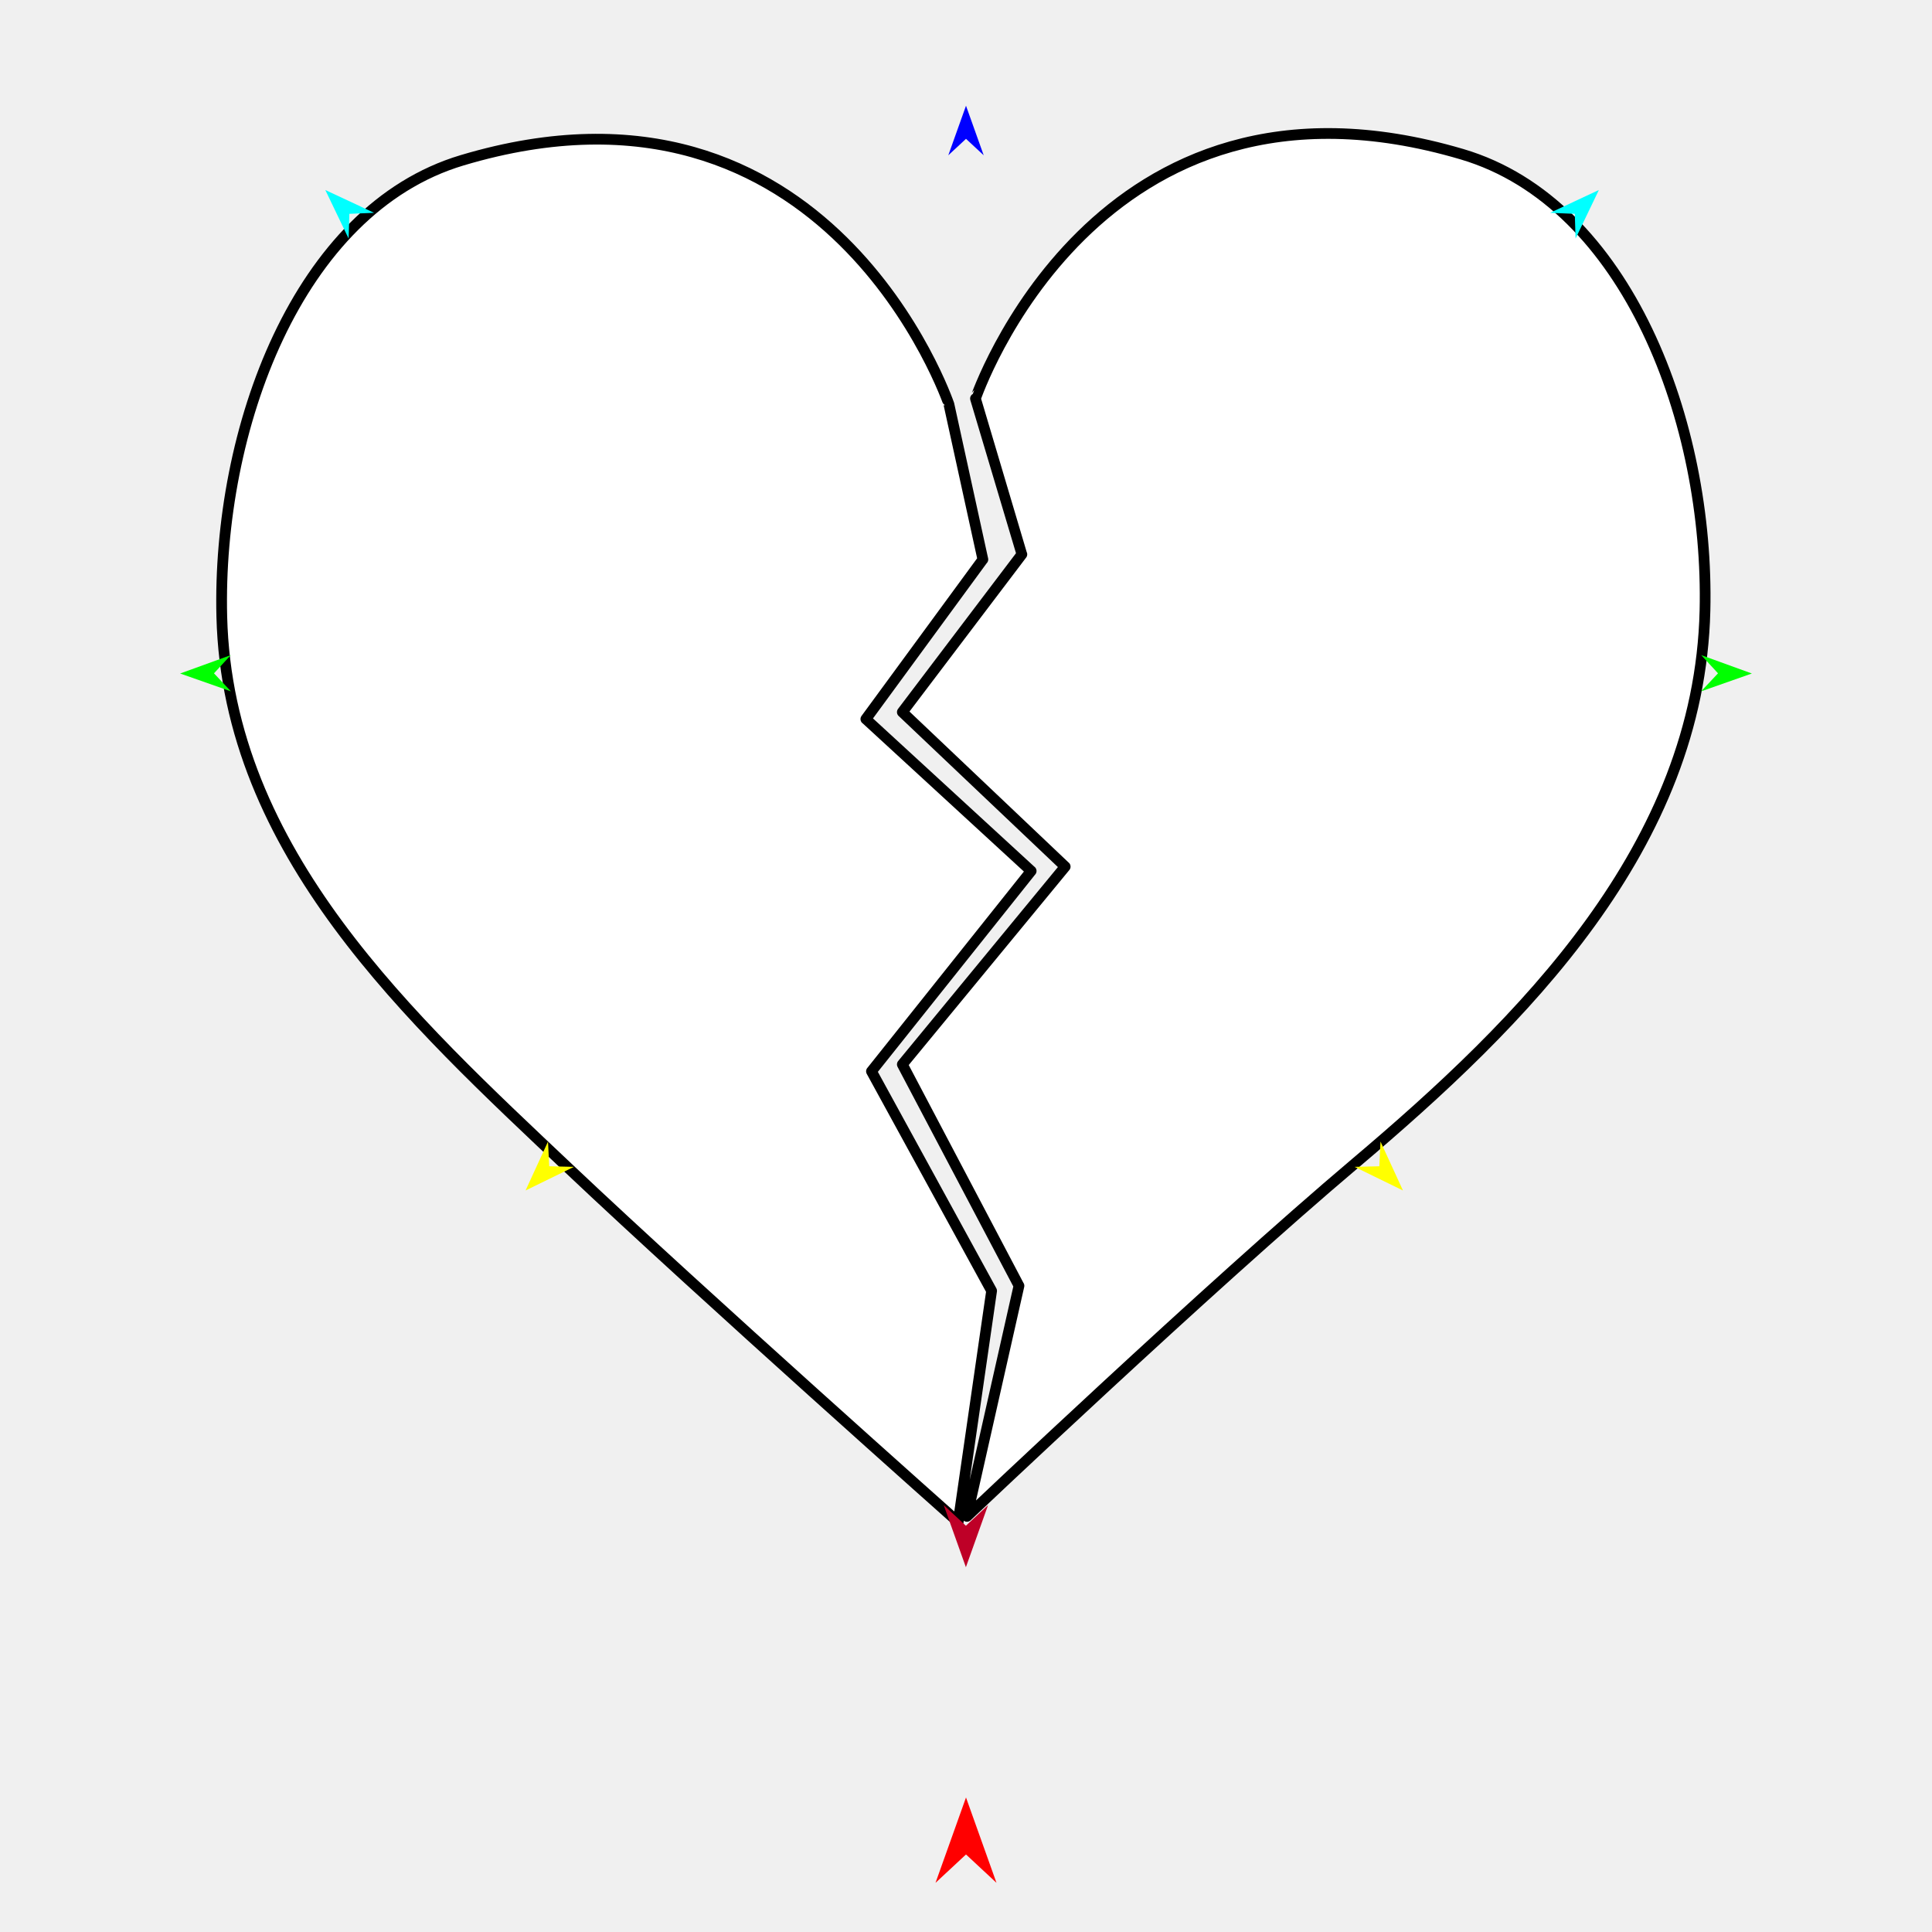
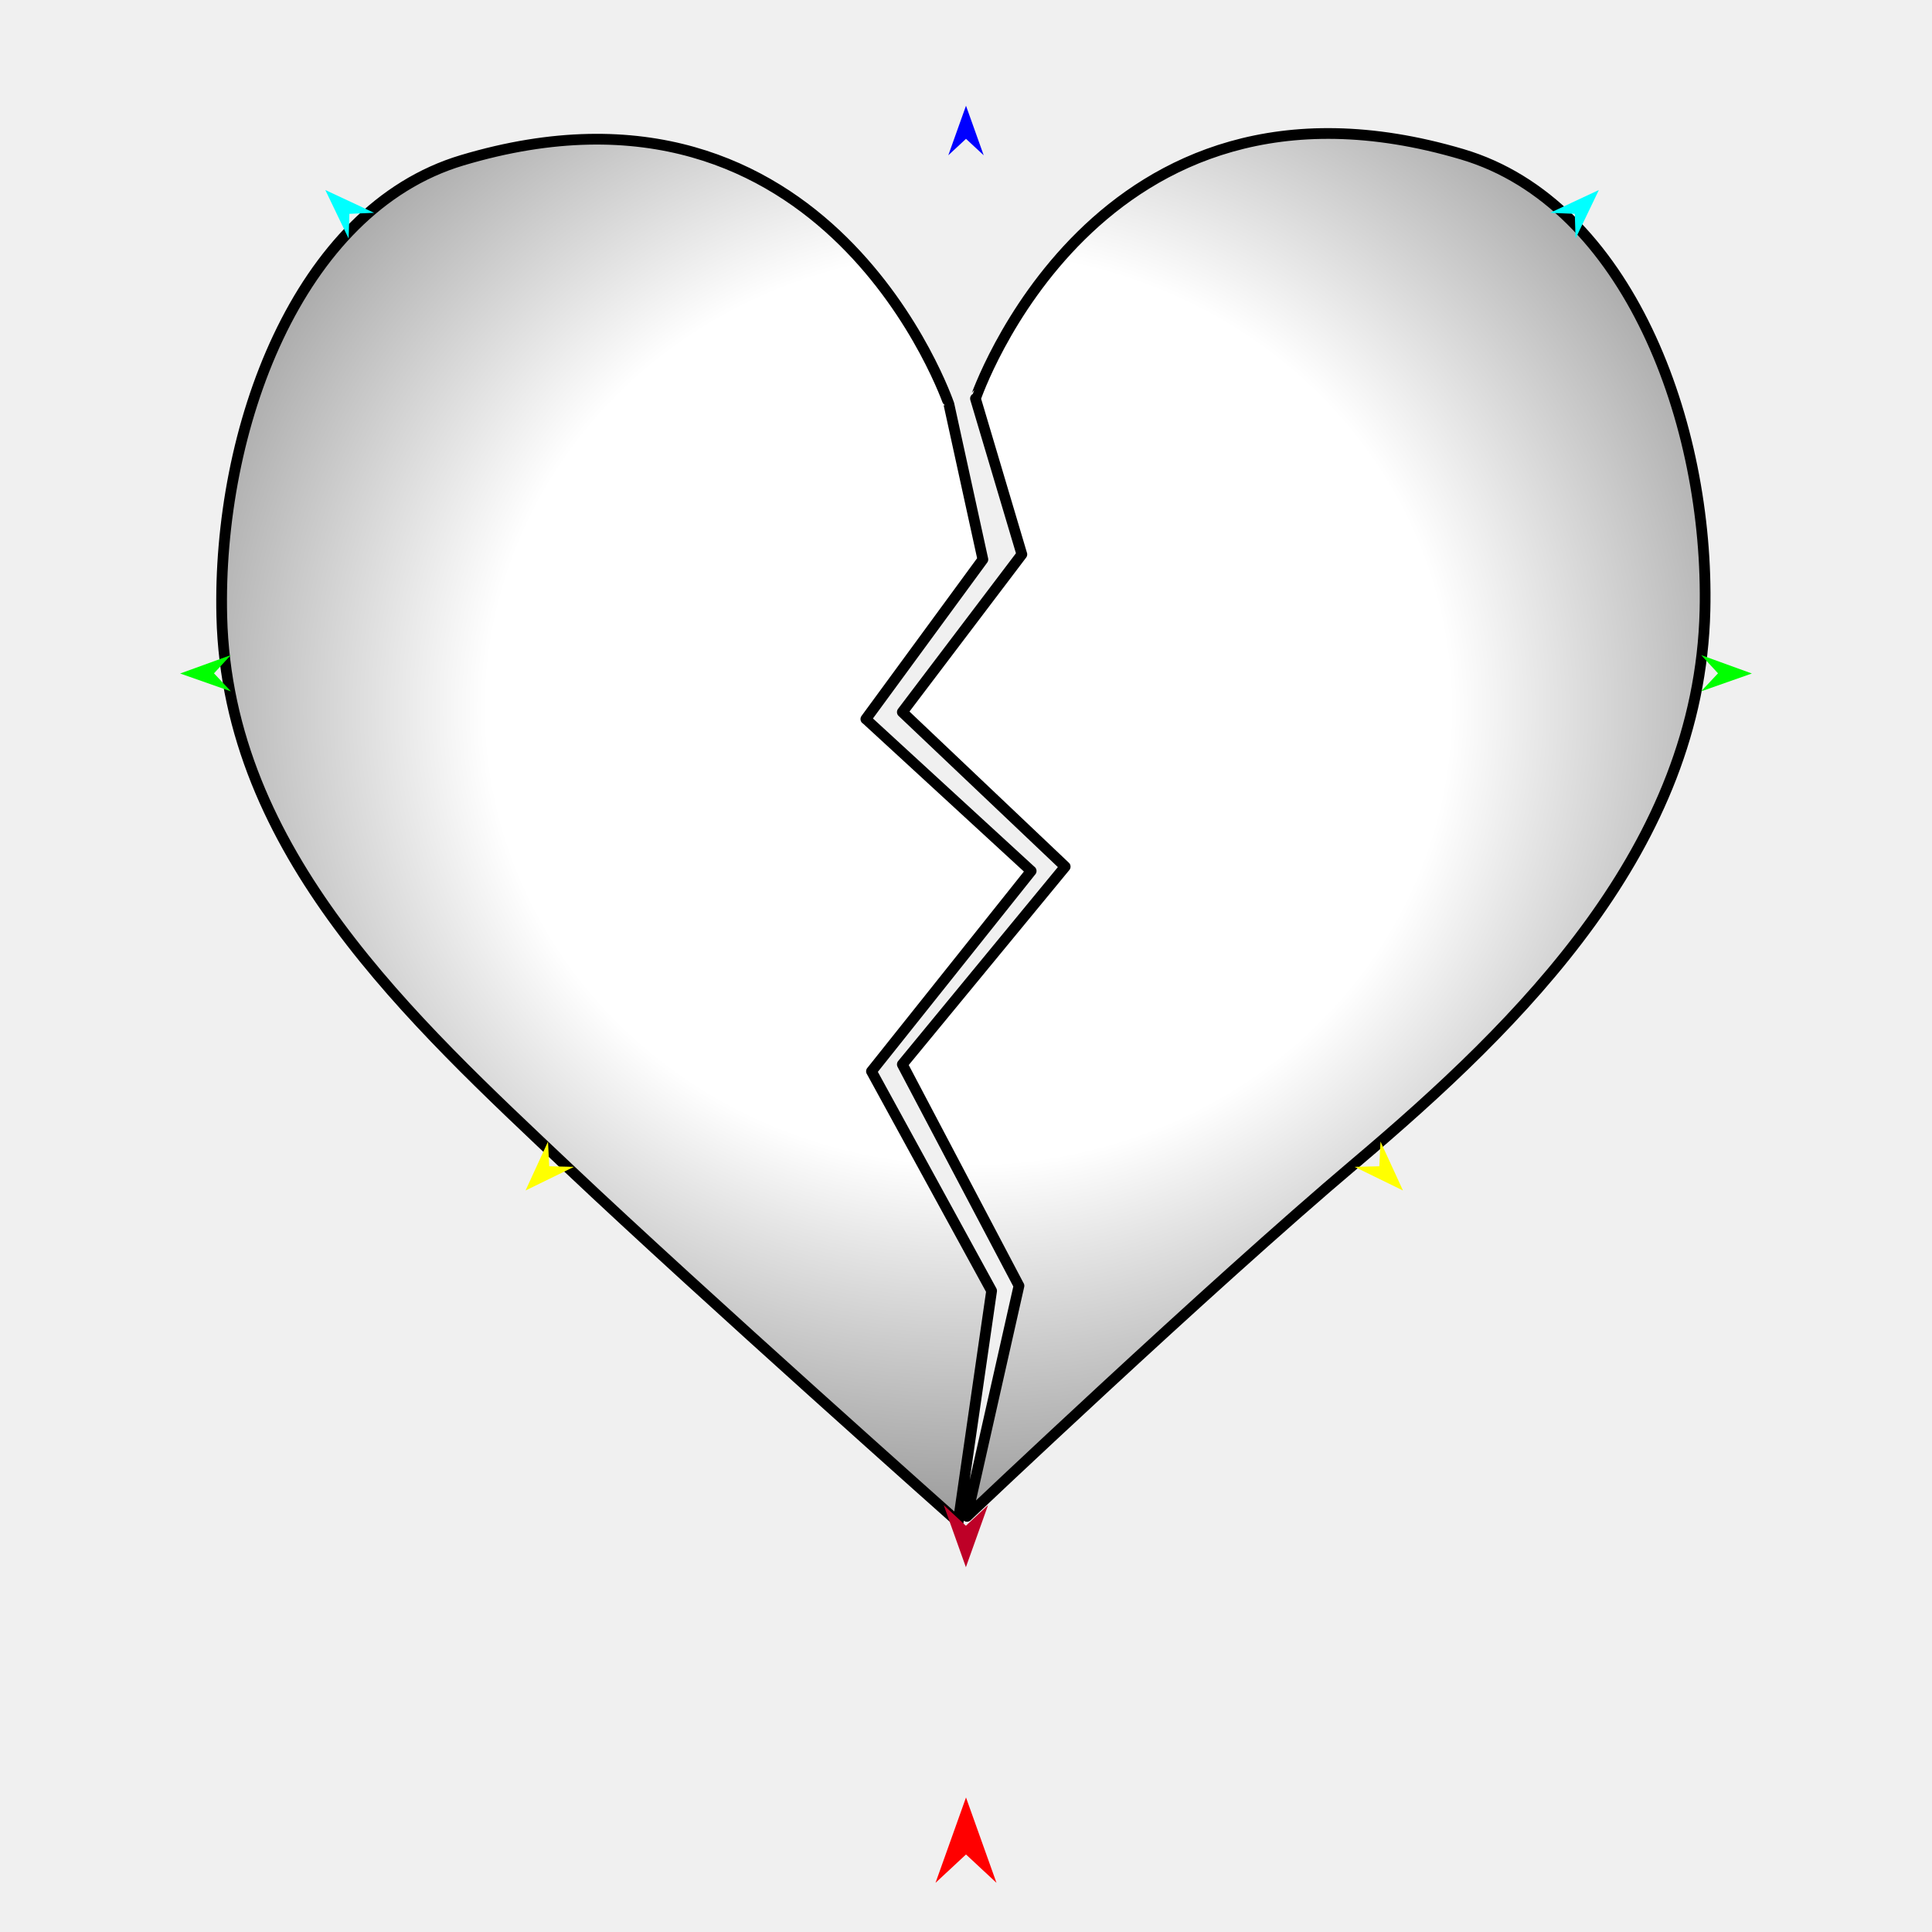
<svg xmlns="http://www.w3.org/2000/svg" version="1.1" id="Frame_0" width="720px" height="720px">
  <g id="heart_break">
    <g id="heart">
-       <path fill="#ffffff" fill-rule="evenodd" stroke="#000000" stroke-width="4" stroke-linecap="round" stroke-linejoin="round" d="M 380.815 206.592 C 380.813 206.587 363.532 148.545 363.531 148.540 C 363.549 148.530 408.019 16.992 544.904 57.491 C 606.598 75.745 637.060 157.936 635.395 227.548 C 633.289 315.591 567.300 380.927 505.147 433.451 C 450.159 479.919 360.367 565.096 360.353 565.109 C 360.355 565.101 379.736 479.187 379.738 479.178 C 379.733 479.170 336.276 396.676 336.271 396.668 C 336.277 396.660 396.958 322.977 396.964 322.969 C 396.958 322.963 336.277 265.387 336.271 265.381 C 336.275 265.376 380.810 206.598 380.815 206.592 M 353.634 150.670 C 353.635 150.676 366.285 208.481 366.286 208.487 C 366.282 208.492 322.687 267.971 322.683 267.977 C 322.689 267.982 384.278 324.586 384.285 324.592 C 384.279 324.599 324.777 399.239 324.771 399.246 C 324.776 399.255 369.540 481.047 369.545 481.055 C 369.543 481.064 357.083 567.229 357.082 567.238 C 357.068 567.225 261.600 482.386 212.203 435.673 C 153.186 379.863 84.866 317.729 82.659 229.848 C 80.915 160.381 110.686 78.126 172.203 59.739 C 308.974 18.860 353.616 150.661 353.634 150.670 Z" />
+       <radialGradient id="C1C6C282-B53D-4AF3-ADE3-08F50DF0404D_0" cx="50.34%" cy="41.52%" r="97.05%">
+         <stop offset="33.33%" style="stop-color:rgb(255,255,255);stop-opacity:1.00" />
+         <stop offset="100.00%" style="stop-color:rgb(0,0,0);stop-opacity:1.00" />
+       </radialGradient>
+       <path fill="url(#C1C6C282-B53D-4AF3-ADE3-08F50DF0404D_0)" fill-rule="evenodd" stroke="#000000" stroke-width="4" stroke-linecap="round" stroke-linejoin="round" d="M 380.815 206.593 C 380.813 206.587 363.533 148.545 363.531 148.540 C 363.549 148.530 408.019 16.993 544.903 57.492 C 606.598 75.745 637.059 157.936 635.394 227.548 C 633.289 315.592 567.300 380.927 505.147 433.451 C 450.159 479.919 360.367 565.096 360.353 565.109 C 360.355 565.101 379.736 479.187 379.738 479.178 C 379.733 479.170 336.276 396.676 336.271 396.668 C 336.277 396.660 396.958 322.977 396.965 322.969 C 396.958 322.963 336.277 265.387 336.271 265.381 C 336.275 265.376 380.810 206.598 380.815 206.593 M 353.634 150.670 C 353.635 150.676 366.285 208.481 366.286 208.486 C 366.282 208.492 322.687 267.971 322.682 267.977 C 322.689 267.982 384.278 324.586 384.285 324.592 C 384.279 324.599 324.777 399.239 324.771 399.246 C 324.776 399.254 369.540 481.047 369.544 481.055 C 369.543 481.064 357.083 567.229 357.082 567.238 C 357.068 567.224 261.600 482.386 212.203 435.673 C 153.186 379.863 84.866 317.729 82.659 229.848 C 80.915 160.382 110.687 78.126 172.203 59.740 C 308.974 18.860 353.616 150.661 353.634 150.670 Z" />
    </g>
    <g id="specs">
      <path fill="#ff0000" fill-rule="evenodd" stroke="none" d="M 360.000 669.867 C 360.001 669.870 371.359 701.672 371.360 701.675 C 371.359 701.674 360.001 691.107 360.000 691.105 C 359.999 691.107 348.641 701.674 348.640 701.675 C 348.641 701.672 359.999 669.870 360.000 669.867 Z" />
      <path fill="#0000ff" fill-rule="evenodd" stroke="none" d="M 360.000 39.399 C 360.001 39.401 366.598 57.874 366.599 57.876 C 366.598 57.875 360.001 51.737 360.000 51.737 C 359.999 51.737 353.402 57.875 353.401 57.876 C 353.402 57.874 359.999 39.401 360.000 39.399 Z" />
-       <path fill="#00ff00" fill-rule="evenodd" stroke="none" d="M 67.132 250.995 C 67.134 250.994 85.990 244.152 85.992 244.152 C 85.992 244.152 79.749 250.931 79.748 250.931 C 79.749 250.932 86.060 257.647 86.060 257.648 C 86.058 257.647 67.134 250.996 67.132 250.995 Z" />
+       <path fill="#00ff00" fill-rule="evenodd" stroke="none" d="M 67.132 250.995 C 67.134 250.995 85.990 244.153 85.992 244.152 C 85.992 244.153 79.749 250.931 79.748 250.932 C 79.749 250.932 86.060 257.647 86.060 257.648 C 86.058 257.647 67.134 250.996 67.132 250.995 Z" />
      <path fill="#ffff00" fill-rule="evenodd" stroke="none" d="M 195.856 443.658 C 195.857 443.656 204.229 425.428 204.230 425.426 C 204.230 425.427 204.671 434.631 204.671 434.632 C 204.672 434.632 213.884 434.855 213.885 434.855 C 213.883 434.856 195.858 443.657 195.856 443.658 Z" />
-       <path fill="#00ff00" fill-rule="evenodd" stroke="none" d="M 652.868 250.995 C 652.866 250.994 634.010 244.152 634.008 244.152 C 634.008 244.152 640.251 250.931 640.252 250.931 C 640.251 250.932 633.940 257.647 633.940 257.648 C 633.942 257.647 652.866 250.996 652.868 250.995 Z" />
-       <path fill="#00ffff" fill-rule="evenodd" stroke="none" d="M 595.847 70.813 C 595.845 70.813 577.674 79.309 577.672 79.310 C 577.673 79.310 586.880 79.688 586.881 79.688 C 586.881 79.689 587.167 88.900 587.167 88.901 C 587.167 88.899 595.846 70.814 595.847 70.813 Z" />
-       <path fill="#00ffff" fill-rule="evenodd" stroke="none" d="M 121.238 70.813 C 121.240 70.813 139.411 79.309 139.413 79.310 C 139.412 79.310 130.204 79.688 130.203 79.688 C 130.203 79.689 129.918 88.900 129.918 88.901 C 129.917 88.899 121.239 70.814 121.238 70.813 Z" />
-       <path fill="#be0027" fill-rule="evenodd" stroke="none" d="M 359.961 584.050 C 359.962 584.048 368.225 560.909 368.226 560.907 C 368.225 560.908 359.962 568.596 359.961 568.597 C 359.960 568.596 351.697 560.908 351.696 560.907 C 351.697 560.909 359.960 584.048 359.961 584.050 Z" />
+       <path fill="#00ff00" fill-rule="evenodd" stroke="none" d="M 652.868 250.995 C 652.866 250.995 634.010 244.153 634.008 244.152 C 634.008 244.153 640.251 250.931 640.252 250.932 C 640.251 250.932 633.940 257.647 633.940 257.648 C 633.942 257.647 652.866 250.996 652.868 250.995 Z" />
+       <path fill="#00ffff" fill-rule="evenodd" stroke="none" d="M 595.847 70.813 C 595.845 70.813 577.674 79.309 577.672 79.309 C 577.673 79.310 586.880 79.689 586.881 79.689 C 586.881 79.689 587.167 88.900 587.167 88.901 C 587.167 88.899 595.846 70.814 595.847 70.813 Z" />
+       <path fill="#00ffff" fill-rule="evenodd" stroke="none" d="M 121.238 70.813 C 121.240 70.813 139.411 79.309 139.413 79.309 C 139.412 79.310 130.204 79.689 130.203 79.689 C 130.203 79.689 129.918 88.900 129.918 88.901 C 129.917 88.899 121.239 70.814 121.238 70.813 Z" />
+       <path fill="#be0027" fill-rule="evenodd" stroke="none" d="M 359.961 584.050 C 359.962 584.047 368.225 560.909 368.226 560.907 C 368.225 560.908 359.962 568.596 359.961 568.597 C 359.960 568.596 351.697 560.908 351.696 560.907 C 351.697 560.909 359.960 584.047 359.961 584.050 Z" />
      <path fill="#ffff00" fill-rule="evenodd" stroke="none" d="M 522.846 443.658 C 522.845 443.656 514.473 425.428 514.472 425.426 C 514.472 425.427 514.031 434.631 514.031 434.632 C 514.031 434.632 504.818 434.855 504.817 434.855 C 504.819 434.856 522.844 443.657 522.846 443.658 Z" />
    </g>
  </g>
</svg>
